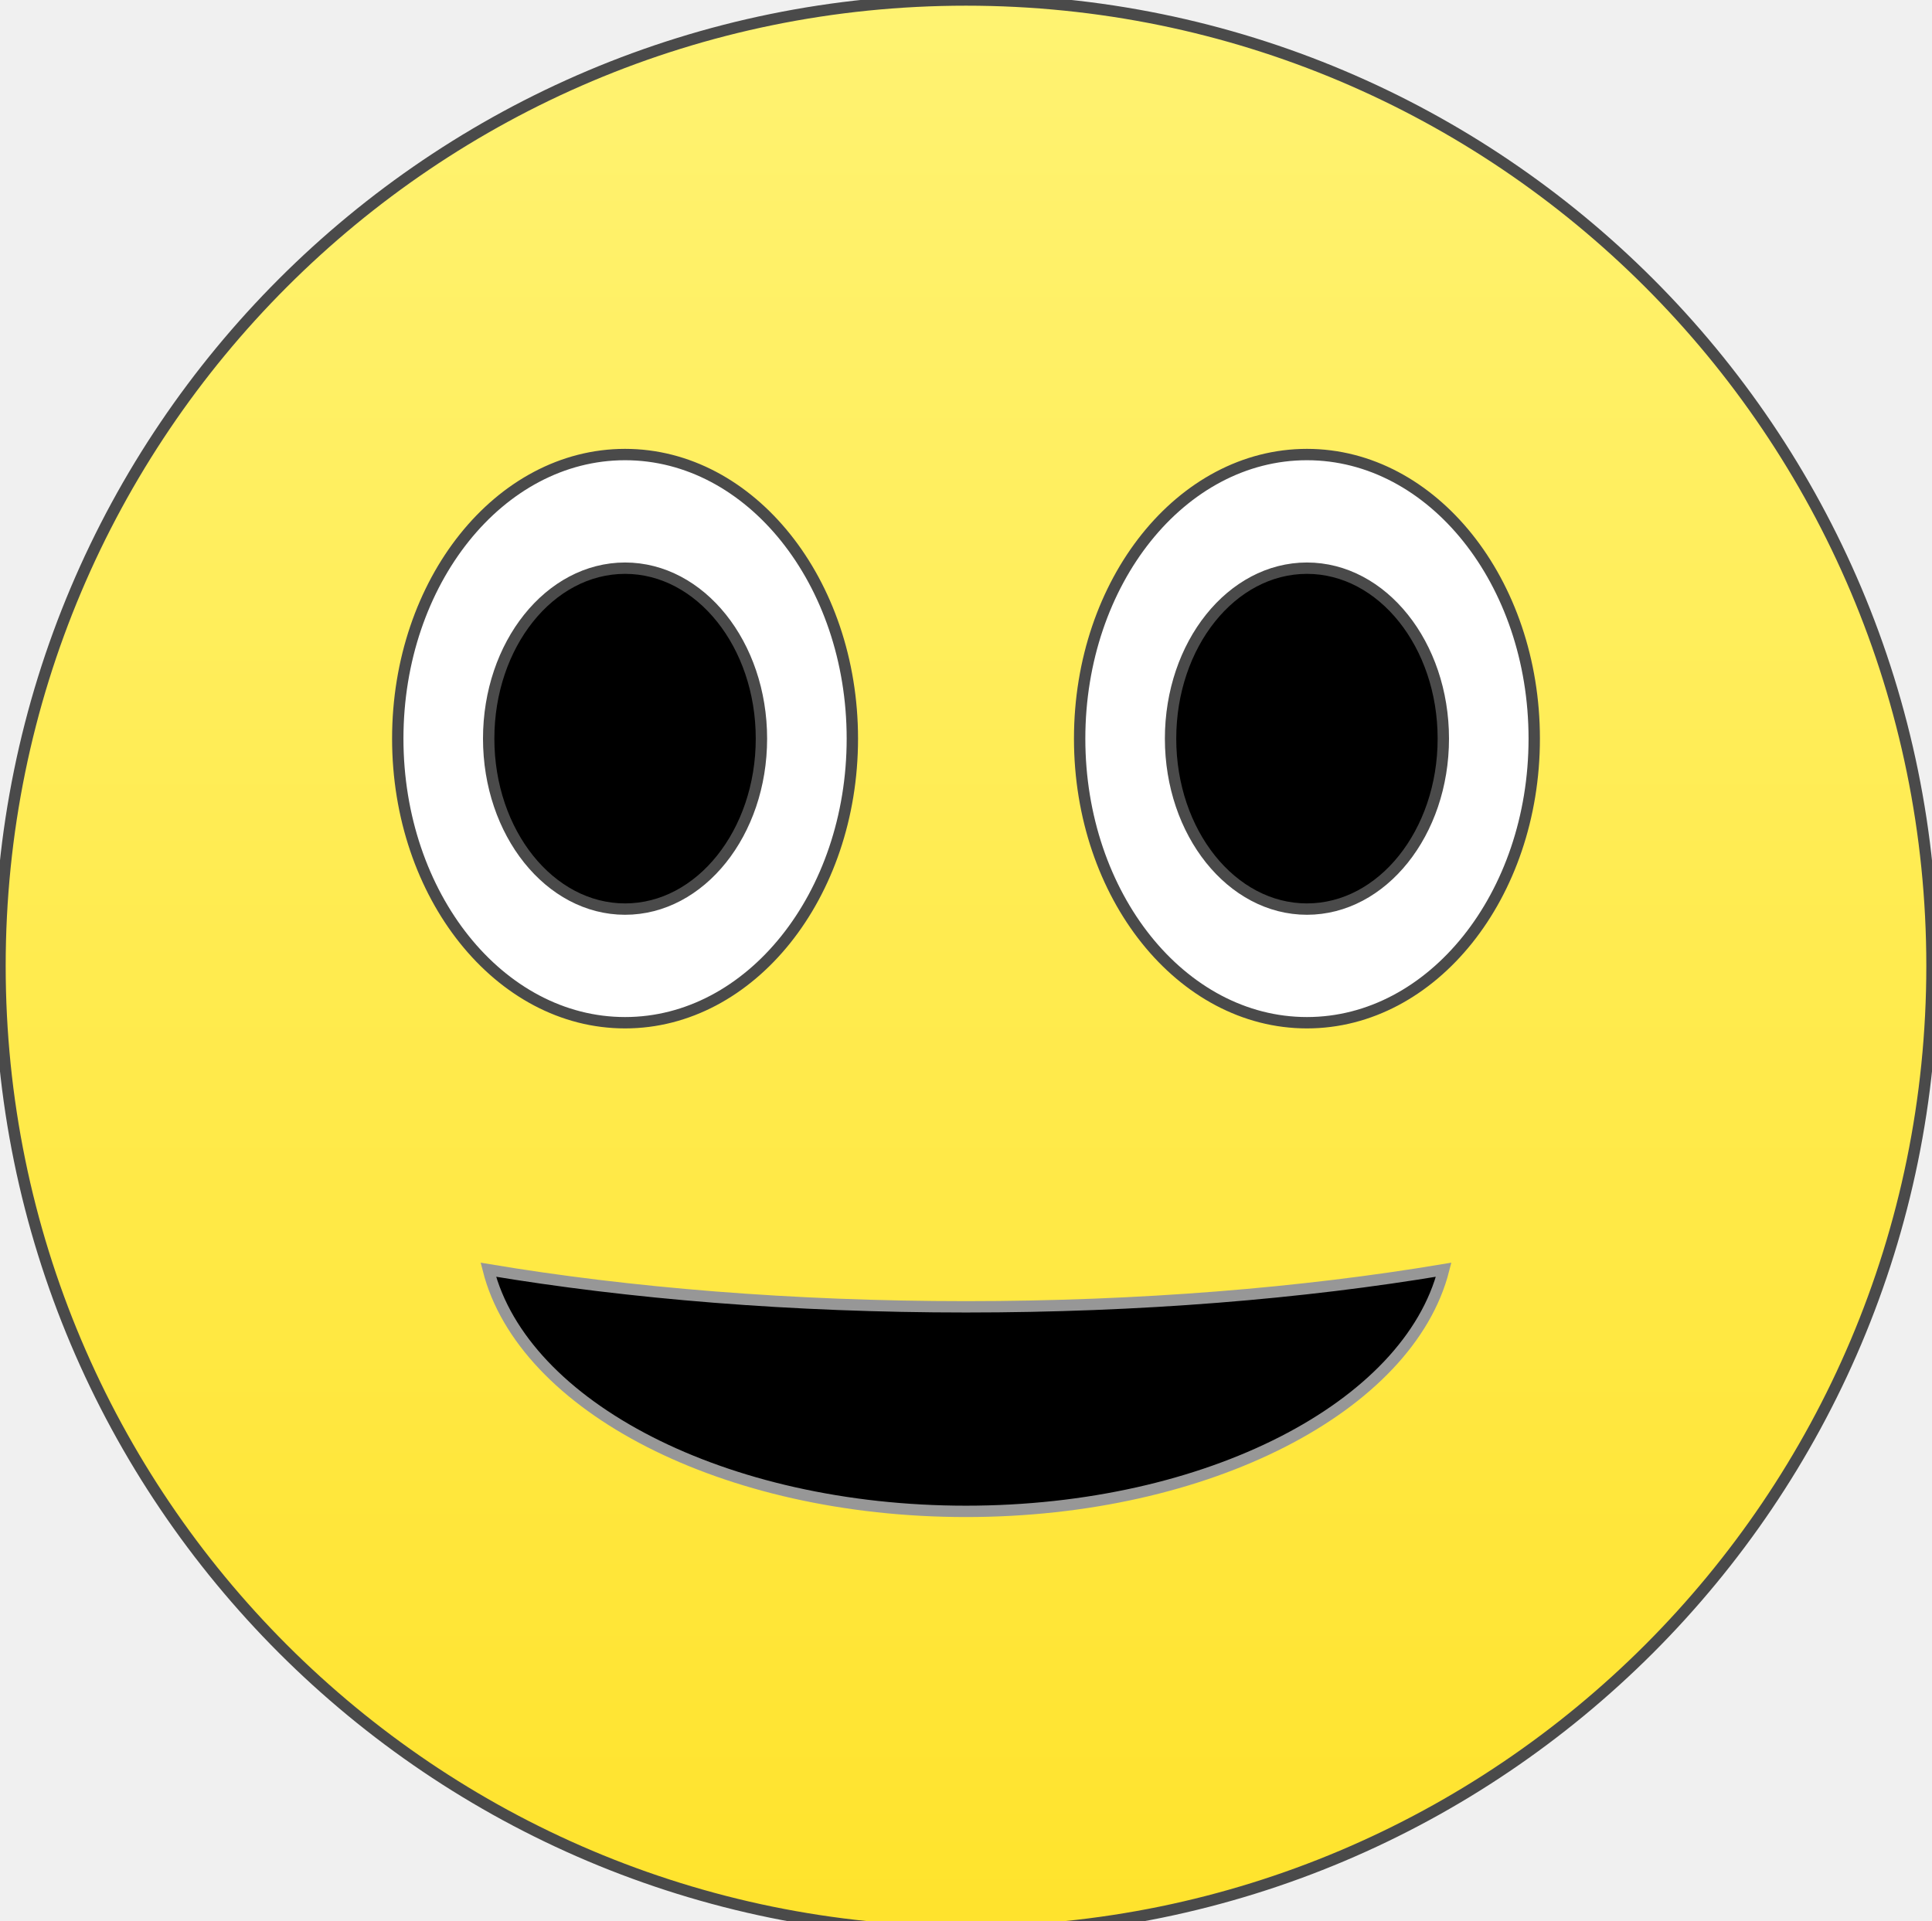
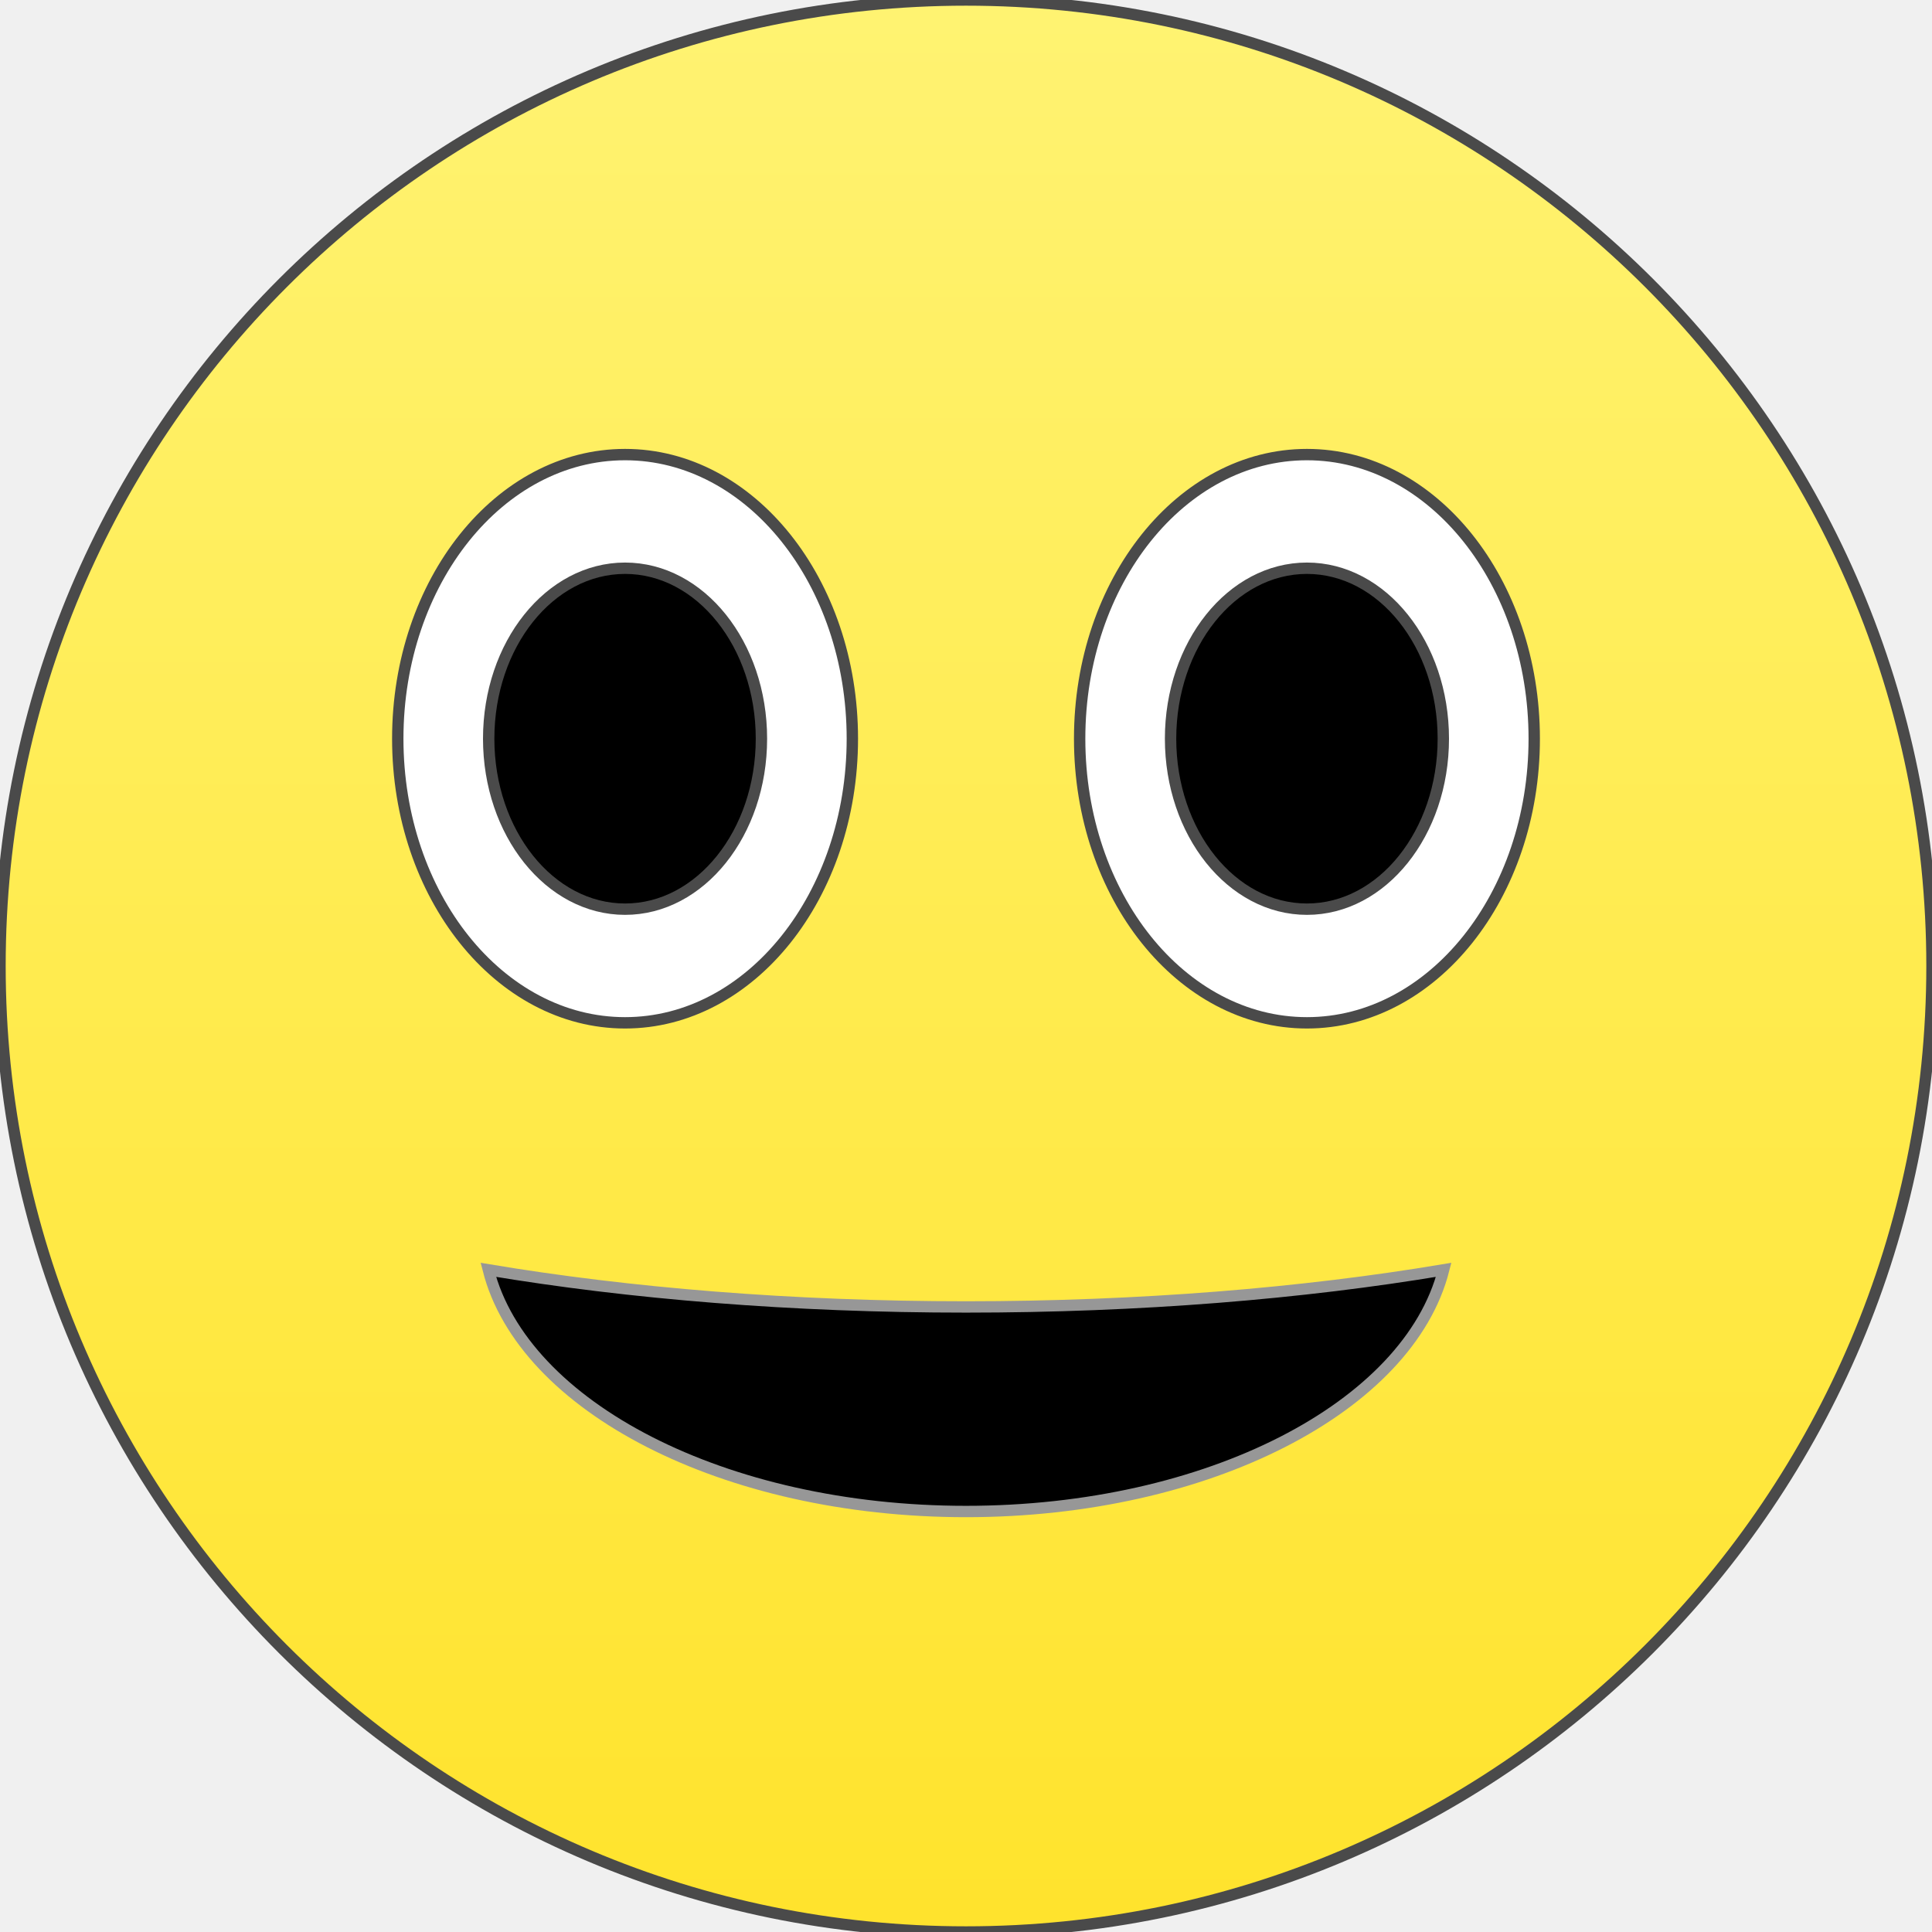
- <svg xmlns="http://www.w3.org/2000/svg" width="170" height="169" viewBox="0 0 170 169">
+ <svg xmlns="http://www.w3.org/2000/svg" width="170" height="170" viewBox="0 0 170 170">
  <defs>
    <linearGradient x1="50%" y1="0%" x2="50%" y2="100%" id="a">
      <stop stop-color="#FFF372" offset="0%" />
      <stop stop-color="#FFE32C" offset="100%" />
    </linearGradient>
  </defs>
  <g fill="none" fill-rule="evenodd">
    <circle stroke="#4A4A4A" fill="url(#a)" cx="85" cy="85" r="85" />
    <path d="M127.03 111.735C123.963 123.77 106.313 133 85 133s-38.964-9.23-42.03-21.265C55.367 113.813 69.713 115 85 115s29.634-1.187 42.03-3.265z" stroke="#979797" fill="#000" />
    <g transform="translate(35 40)" stroke="#4A4A4A" fill="#FFF">
      <path d="M20 50c11.046 0 20-11.193 20-25S31.046 0 20 0 0 11.193 0 25s8.954 25 20 25z" />
      <ellipse cx="80" cy="25" rx="20" ry="25" />
    </g>
    <g transform="translate(43 50)" stroke="#4A4A4A" fill="#000">
      <path d="M12 30c6.627 0 12-6.716 12-15 0-8.284-5.373-15-12-15S0 6.716 0 15c0 8.284 5.373 15 12 15z" />
      <ellipse cx="72" cy="15" rx="12" ry="15" />
    </g>
  </g>
</svg>
